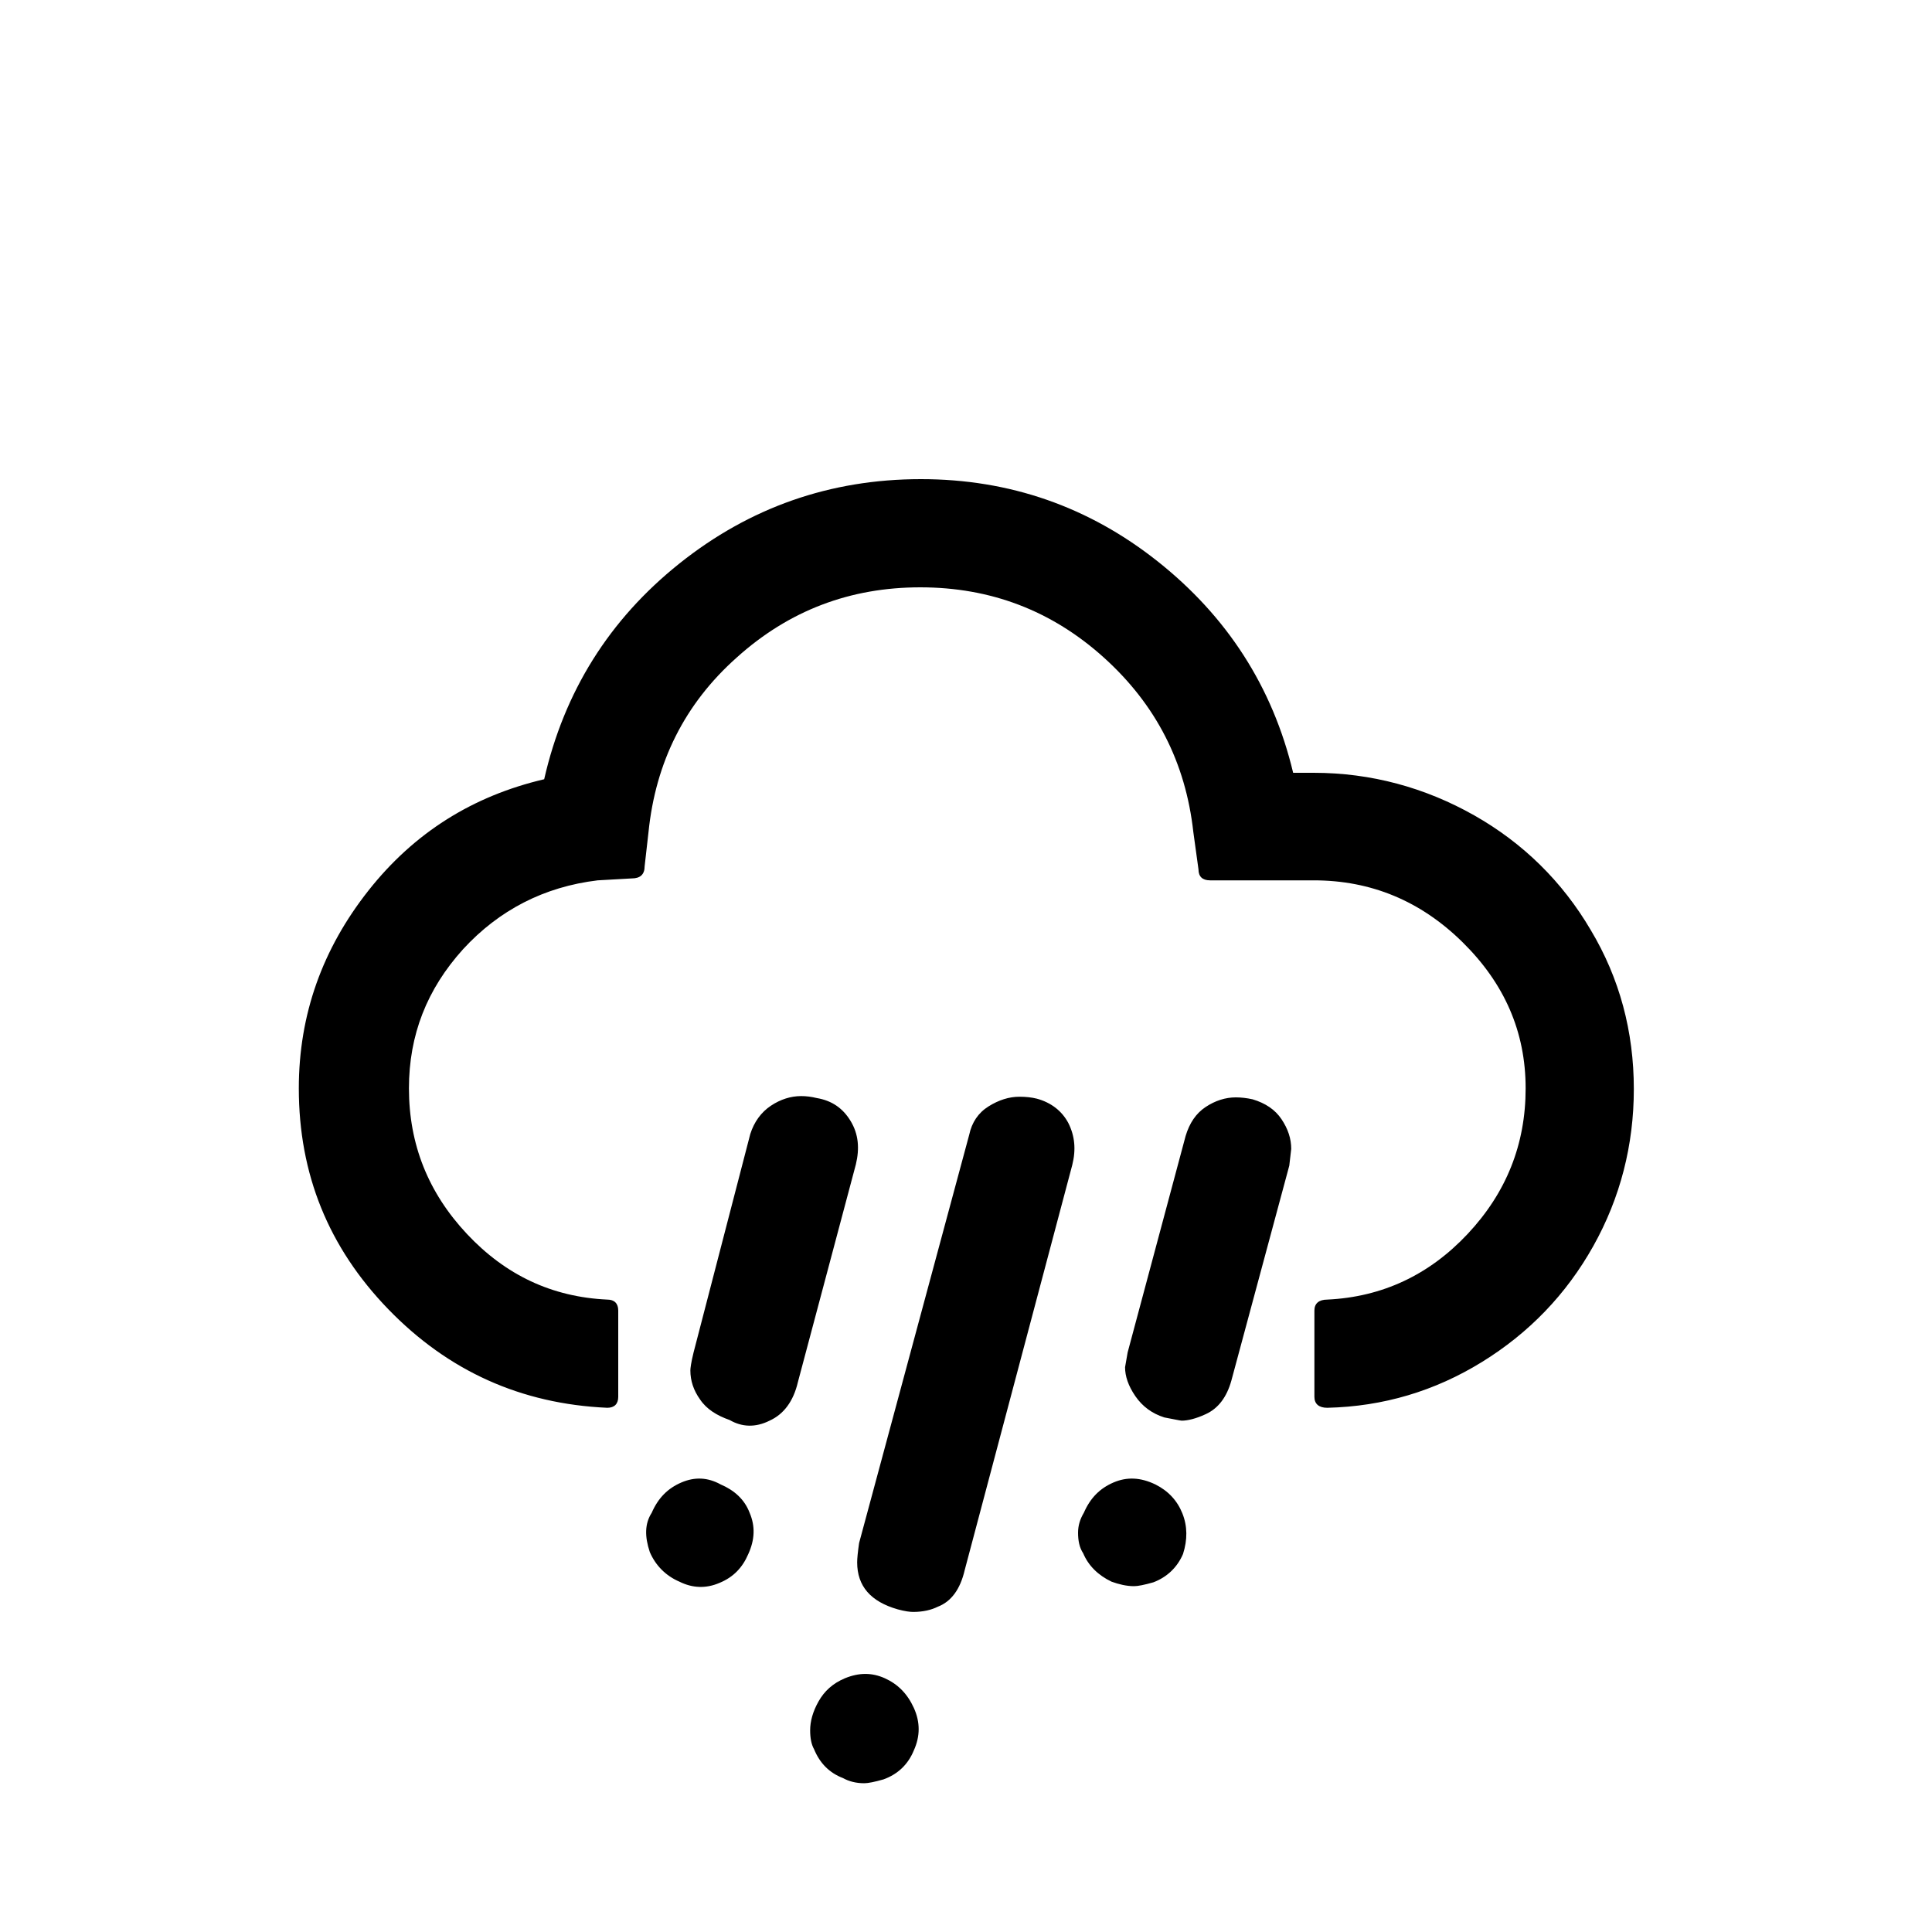
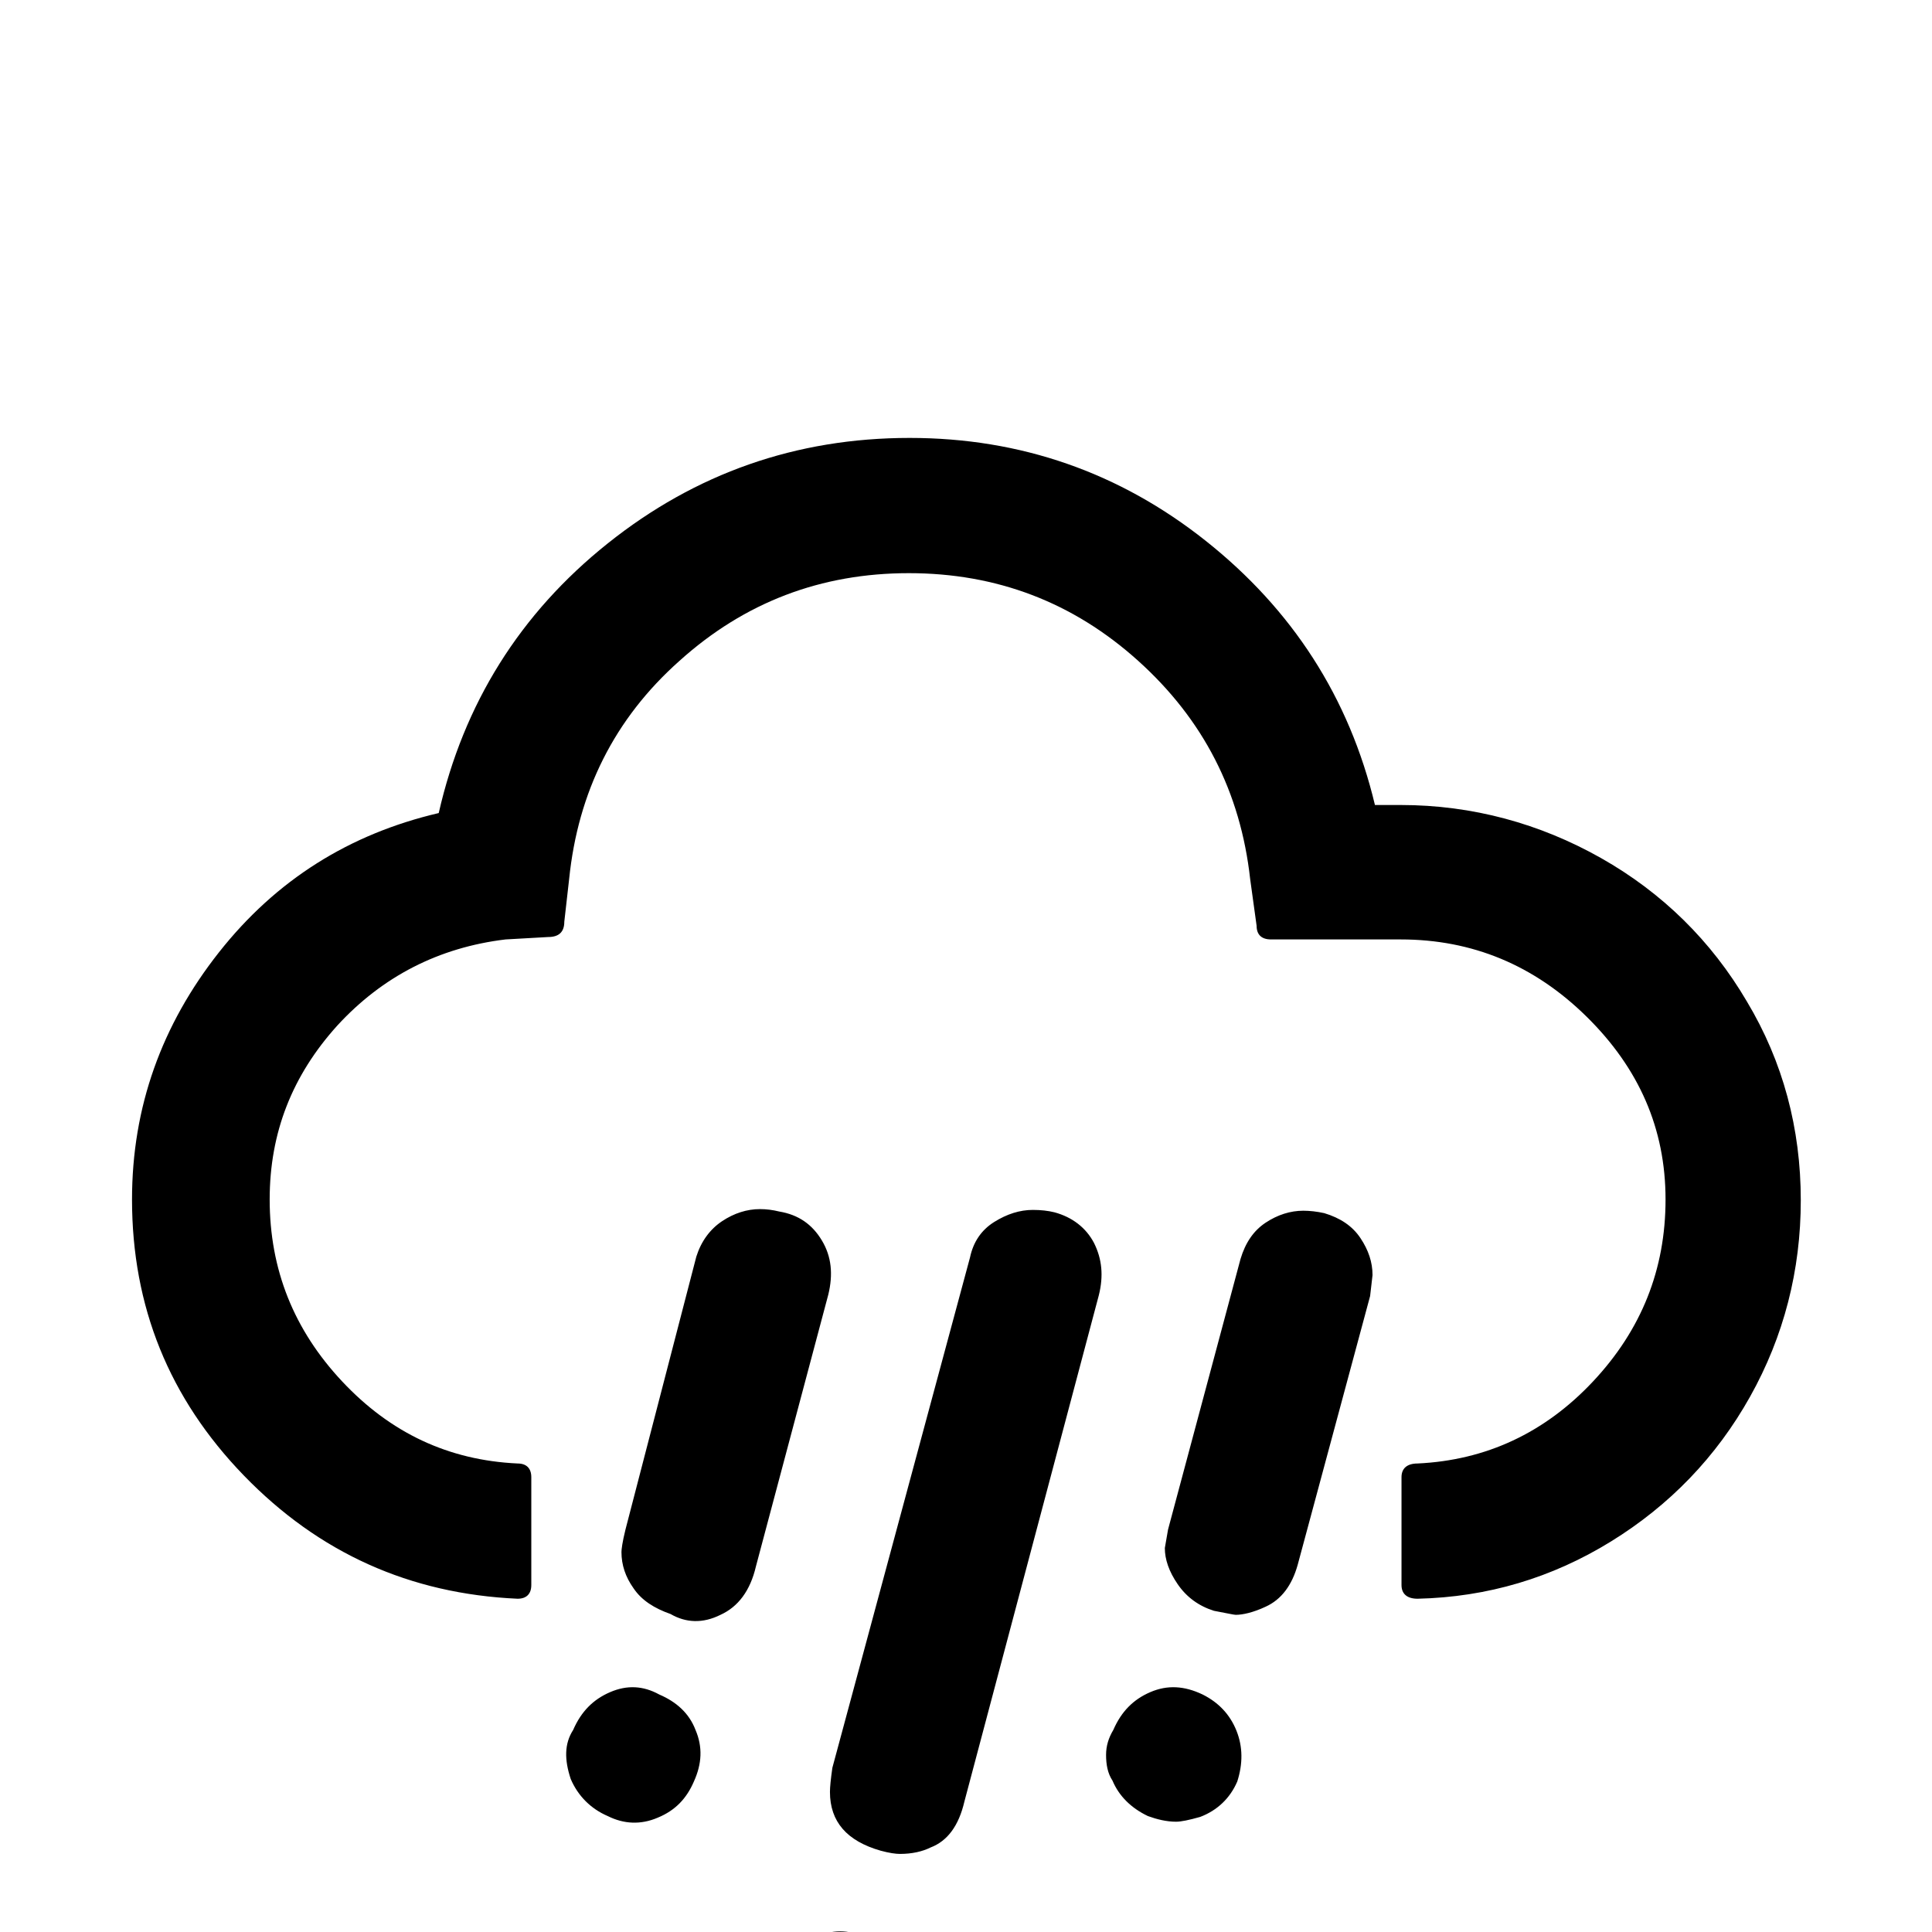
- <svg xmlns="http://www.w3.org/2000/svg" version="1.1" id="Layer_1" x="0px" y="0px" viewBox="0 0 30 30" style="enable-background:new 0 0 30 30;" xml:space="preserve">
+ <svg xmlns="http://www.w3.org/2000/svg" version="1.1" id="Layer_1" x="0px" y="0px" width="24" height="24" viewBox="3 2 24 24" style="enable-background:new 0 0 30 30;" xml:space="preserve">
  <path d="M4.64,16.9c0,1.33,0.46,2.47,1.39,3.43c0.93,0.96,2.06,1.47,3.4,1.53c0.11,0,0.17-0.06,0.17-0.17v-1.34  c0-0.11-0.06-0.17-0.17-0.17c-0.86-0.04-1.58-0.38-2.18-1.02c-0.6-0.64-0.9-1.39-0.9-2.26c0-0.83,0.28-1.54,0.84-2.16  c0.56-0.61,1.26-0.97,2.09-1.07l0.53-0.03c0.13,0,0.2-0.06,0.2-0.19l0.06-0.53c0.11-1.08,0.56-1.99,1.37-2.71  c0.81-0.73,1.76-1.09,2.85-1.09c1.09,0,2.04,0.36,2.85,1.09c0.81,0.73,1.27,1.63,1.39,2.71l0.08,0.58c0,0.11,0.06,0.17,0.18,0.17  h1.61c0.89,0,1.66,0.32,2.31,0.96c0.65,0.64,0.98,1.39,0.98,2.27c0,0.87-0.3,1.62-0.9,2.26c-0.6,0.64-1.33,0.98-2.18,1.02  c-0.13,0-0.2,0.06-0.2,0.17v1.34c0,0.11,0.07,0.17,0.2,0.17c0.87-0.02,1.67-0.26,2.4-0.71c0.73-0.45,1.31-1.05,1.73-1.8  c0.42-0.75,0.63-1.57,0.63-2.44c0-0.89-0.22-1.72-0.67-2.47c-0.44-0.75-1.05-1.35-1.81-1.78S21.29,12,20.4,12h-0.32  c-0.32-1.34-1.03-2.43-2.1-3.28s-2.3-1.28-3.68-1.28c-1.41,0-2.66,0.44-3.75,1.31c-1.09,0.87-1.79,1.99-2.1,3.35  c-1.11,0.26-2.02,0.83-2.73,1.73S4.64,15.75,4.64,16.9z M10.09,24.1c0.09,0.21,0.25,0.37,0.46,0.46c0.2,0.1,0.41,0.11,0.62,0.02  c0.22-0.09,0.36-0.24,0.45-0.45c0.1-0.22,0.11-0.43,0.02-0.64c-0.08-0.21-0.24-0.35-0.45-0.44c-0.2-0.11-0.4-0.12-0.61-0.03  c-0.21,0.09-0.36,0.24-0.46,0.47C10.01,23.66,10.01,23.86,10.09,24.1z M10.72,21.28c0,0.16,0.05,0.31,0.15,0.45  c0.1,0.15,0.26,0.25,0.46,0.32c0.19,0.11,0.4,0.12,0.62,0.01c0.22-0.1,0.37-0.3,0.44-0.6l0.9-3.38c0.06-0.25,0.04-0.47-0.08-0.67  c-0.12-0.2-0.29-0.32-0.53-0.36c-0.08-0.02-0.16-0.03-0.24-0.03c-0.16,0-0.32,0.05-0.47,0.15c-0.15,0.1-0.26,0.25-0.32,0.44  l-0.88,3.39C10.73,21.16,10.72,21.25,10.72,21.28z M12.58,26.87c0,0.12,0.02,0.22,0.06,0.29c0.09,0.22,0.24,0.37,0.45,0.45  c0.09,0.05,0.2,0.08,0.33,0.08c0.06,0,0.16-0.02,0.3-0.06c0.22-0.08,0.38-0.23,0.47-0.45c0.1-0.22,0.1-0.44,0-0.66  c-0.1-0.22-0.25-0.37-0.45-0.46c-0.2-0.09-0.4-0.09-0.62,0c-0.19,0.08-0.32,0.2-0.41,0.36C12.62,26.58,12.58,26.73,12.58,26.87z   M13.31,24.26c0,0.37,0.21,0.61,0.63,0.73c0.11,0.03,0.19,0.04,0.24,0.04c0.15,0,0.28-0.03,0.38-0.08c0.21-0.08,0.35-0.27,0.42-0.57  l1.67-6.29c0.06-0.24,0.04-0.45-0.06-0.65c-0.1-0.19-0.27-0.32-0.49-0.38c-0.08-0.02-0.17-0.03-0.27-0.03  c-0.16,0-0.32,0.05-0.48,0.15c-0.16,0.1-0.26,0.25-0.3,0.44l-1.71,6.34C13.32,24.1,13.31,24.2,13.31,24.26z M16.74,23.8  c0,0.12,0.02,0.23,0.08,0.32c0.08,0.19,0.23,0.34,0.44,0.44c0.11,0.04,0.23,0.07,0.35,0.07c0.06,0,0.16-0.02,0.3-0.06  c0.21-0.08,0.37-0.23,0.46-0.44c0.07-0.22,0.07-0.43-0.01-0.63c-0.08-0.2-0.22-0.35-0.42-0.45c-0.23-0.11-0.44-0.12-0.65-0.03  c-0.21,0.09-0.36,0.24-0.46,0.47C16.77,23.59,16.74,23.69,16.74,23.8z M17.47,21.23c0,0.14,0.05,0.29,0.16,0.45  c0.11,0.16,0.26,0.27,0.45,0.33c0.16,0.03,0.25,0.05,0.27,0.05c0.09,0,0.22-0.03,0.37-0.1c0.2-0.09,0.33-0.27,0.4-0.52l0.9-3.34  c0.02-0.17,0.03-0.26,0.03-0.26c0-0.16-0.05-0.31-0.15-0.46c-0.1-0.15-0.25-0.25-0.45-0.31c-0.09-0.02-0.18-0.03-0.26-0.03  c-0.16,0-0.32,0.05-0.47,0.15s-0.25,0.25-0.31,0.45l-0.9,3.36L17.47,21.23z" />
</svg>
